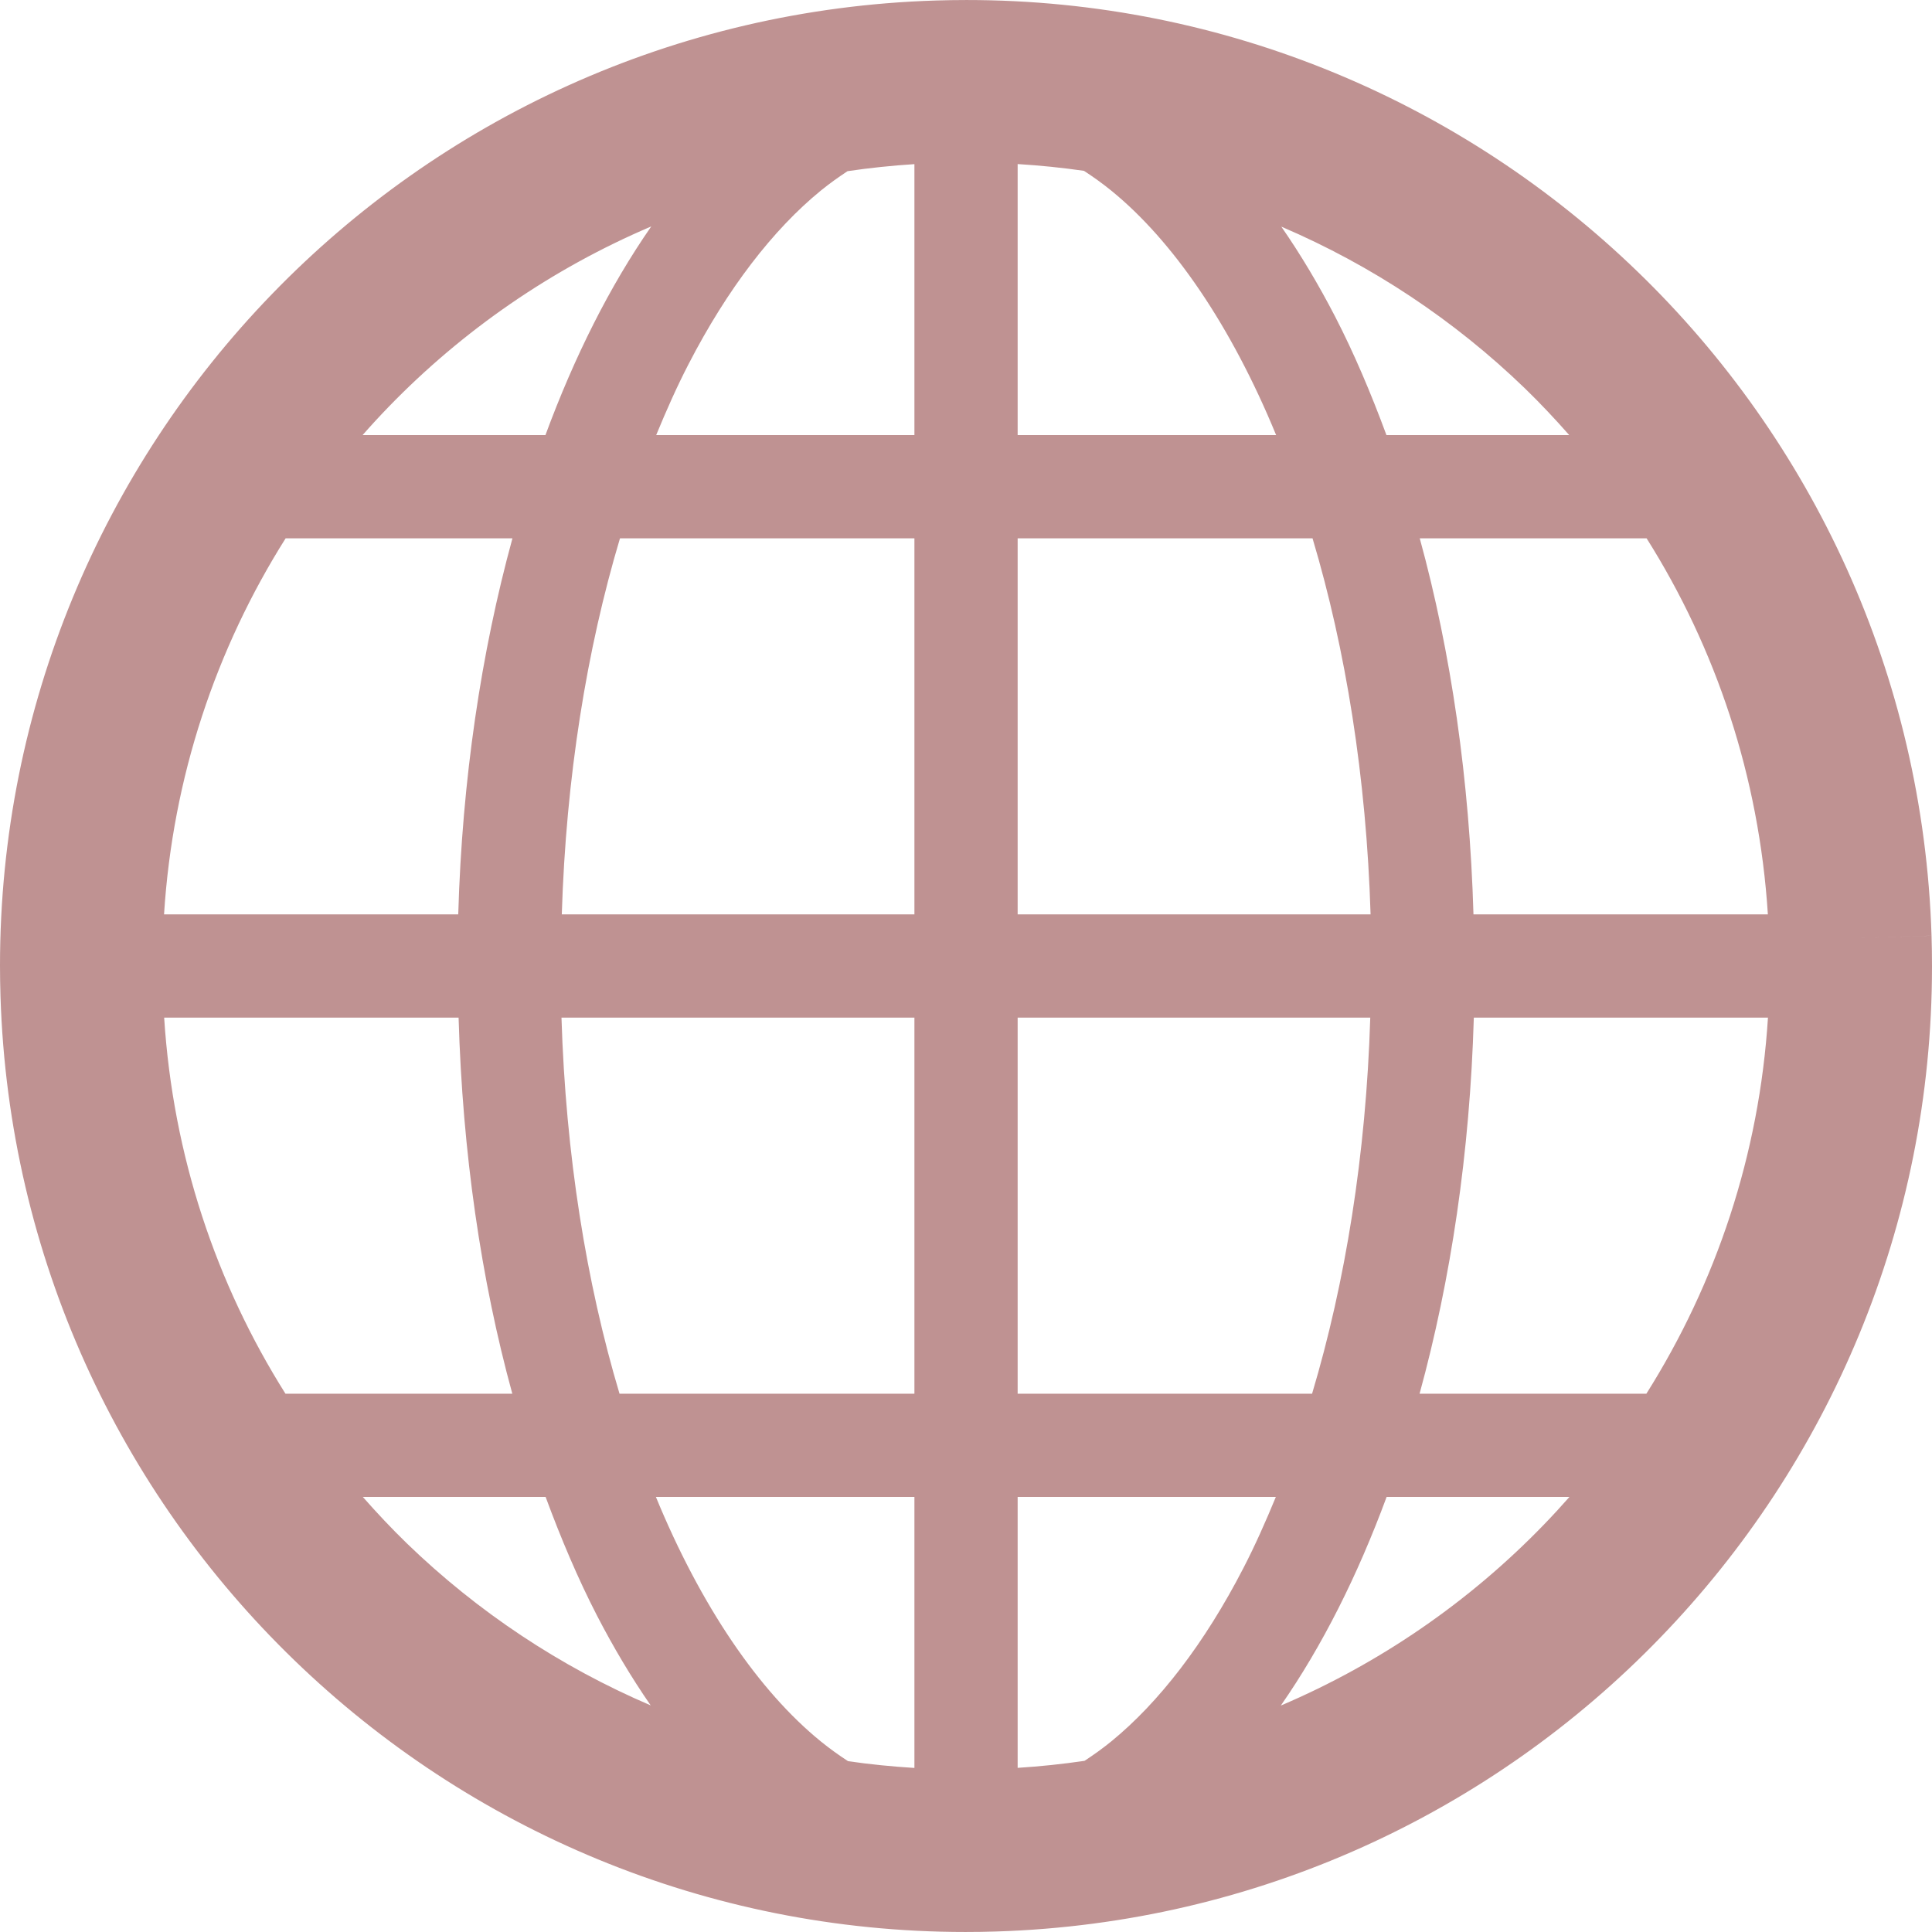
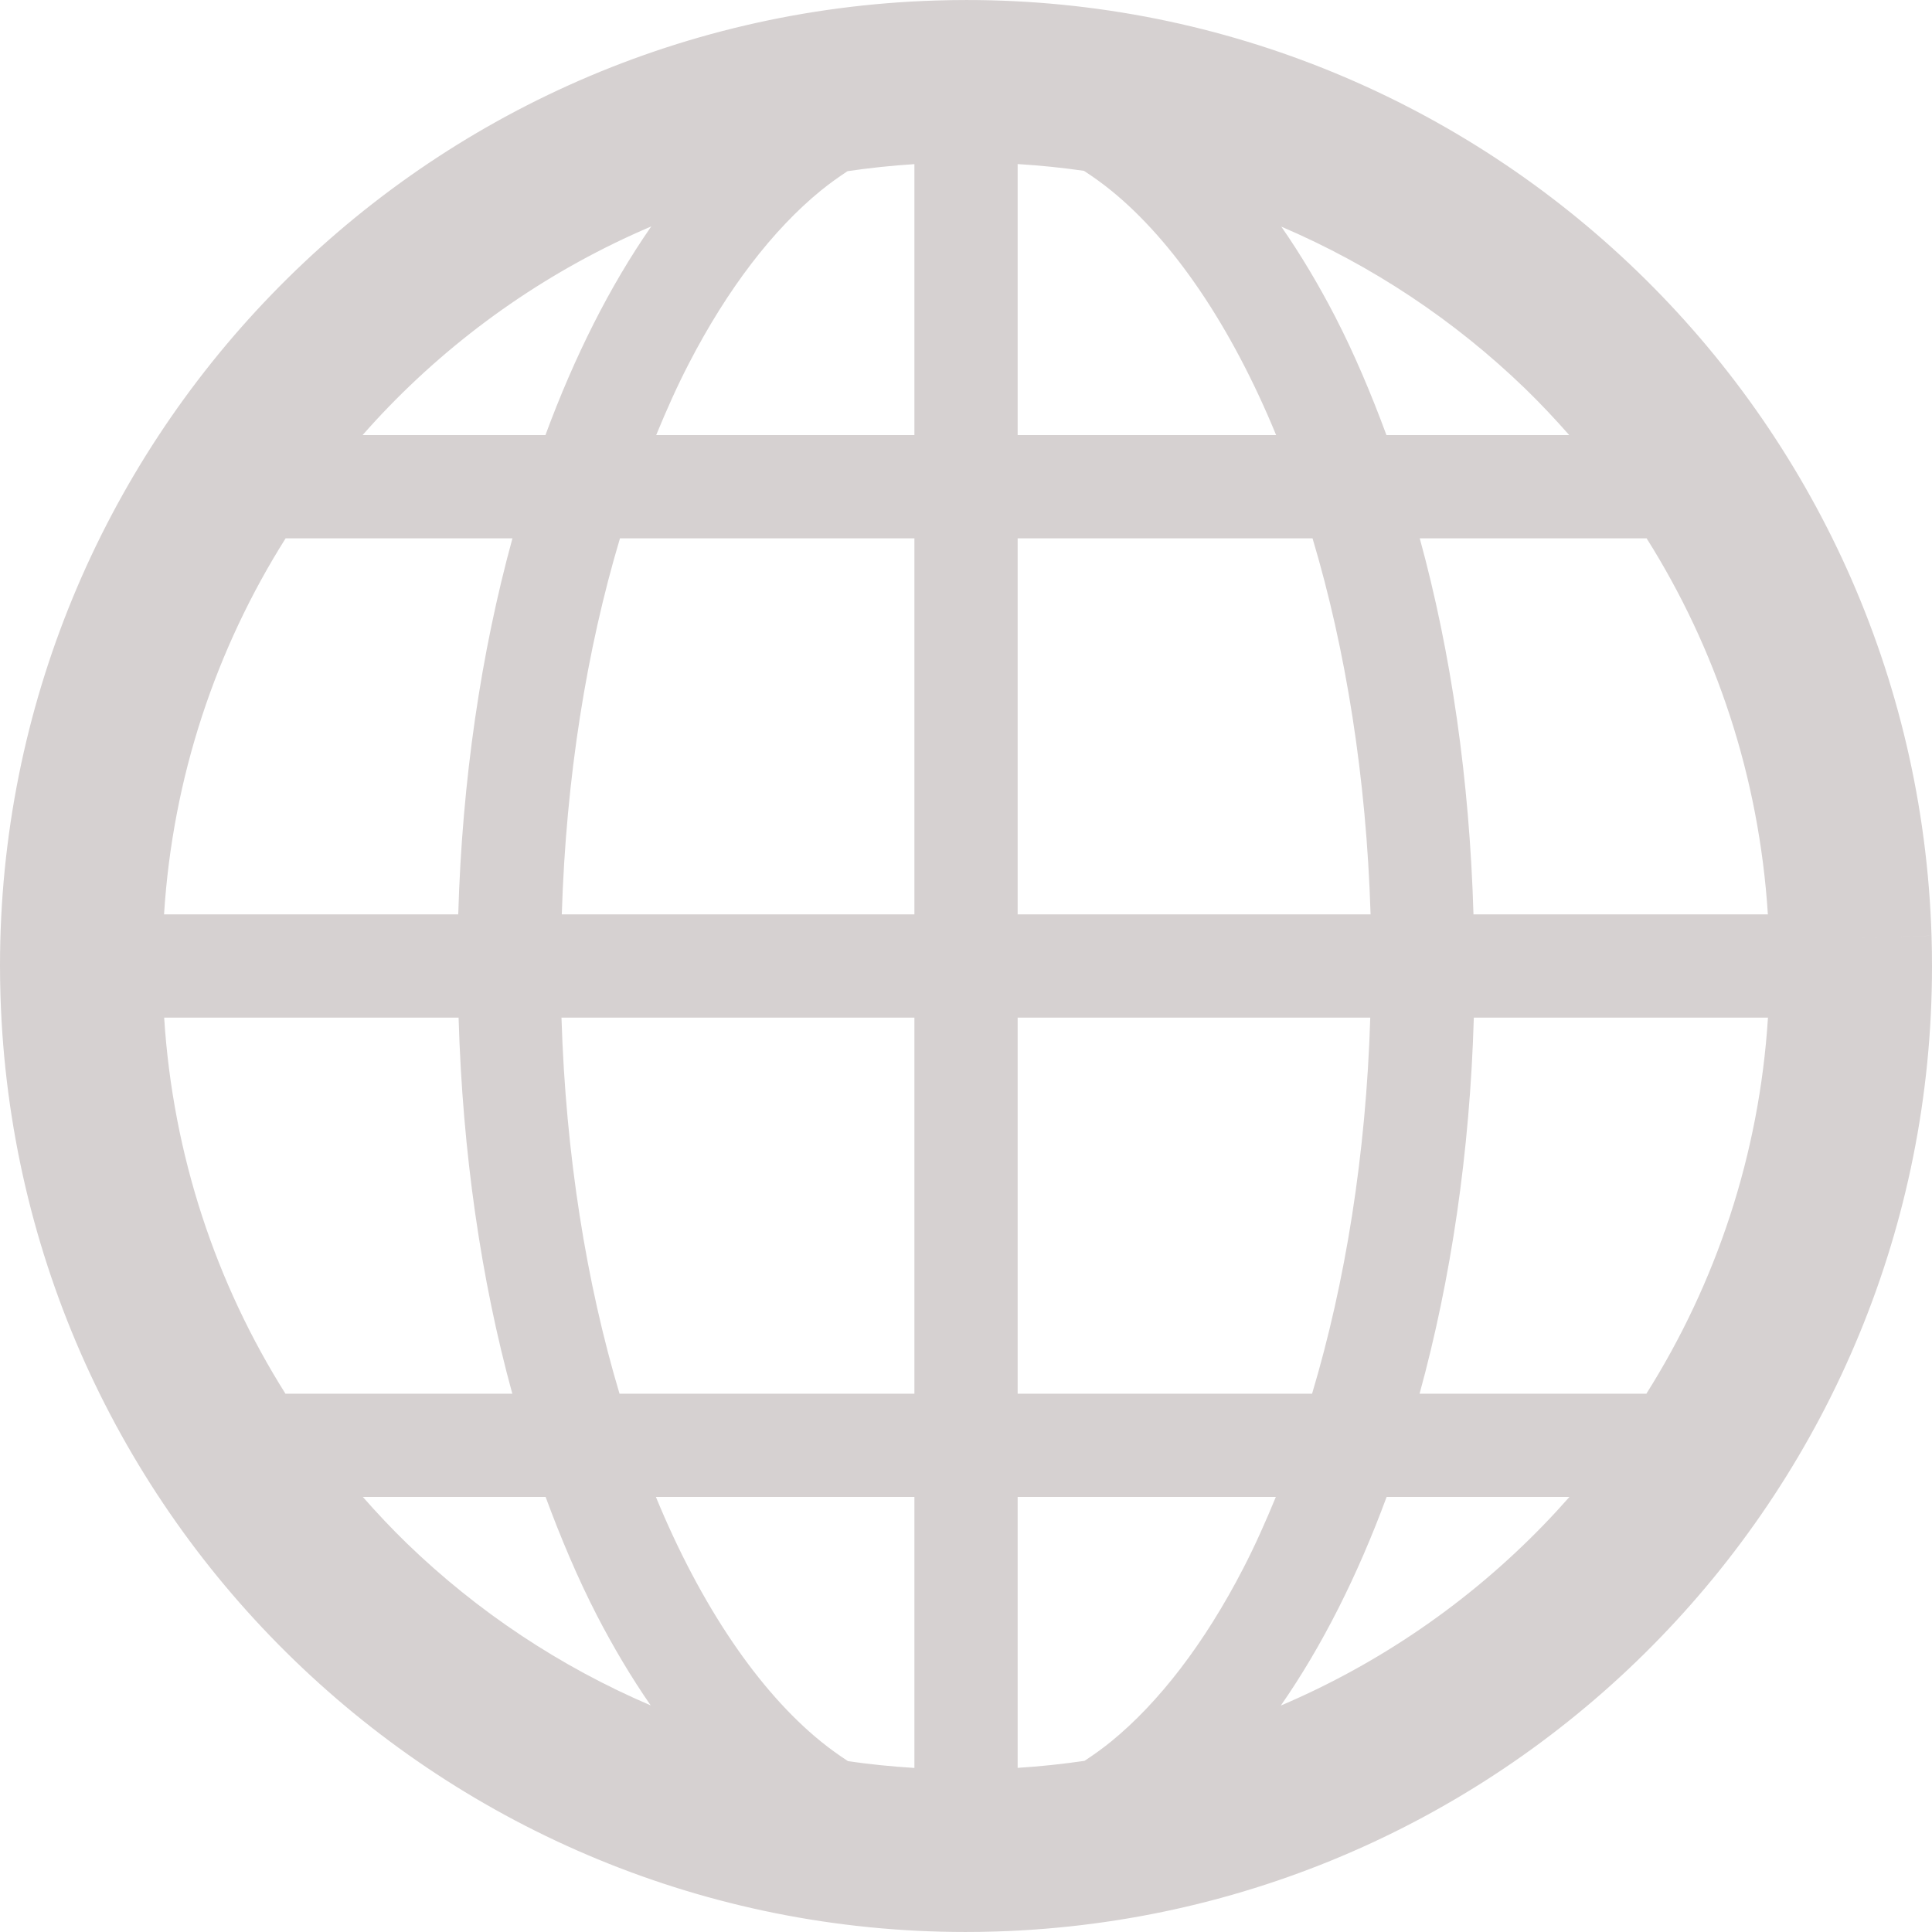
<svg xmlns="http://www.w3.org/2000/svg" height="800px" width="800px" version="1.1" id="_x32_" viewBox="0 0 512 512" xml:space="preserve" fill="#000000">
  <g id="SVGRepo_bgCarrier" stroke-width="0" />
  <g id="SVGRepo_tracerCarrier" stroke-linecap="round" stroke-linejoin="round" />
  <g id="SVGRepo_iconCarrier">
-     <style type="text/css"> .st0{fill:#bf9292;} </style>
+     <style type="text/css"> .st0{fill:#d6d1d1;} </style>
    <g>
      <path class="st0" d="M511.878,247.973l-21.488,0.672l21.488-0.68c-2.168-69.219-31.732-131.348-77.876-175.949 C387.882,27.377,324.93-0.004,256.13,0.004c-2.718,0-5.443,0.046-8.176,0.13h0.016C178.743,2.294,116.622,31.858,72.013,78.002 C27.382,124.122,0,187.074,0,255.874c0,2.709,0.046,5.435,0.13,8.16c2.168,69.22,31.732,131.347,77.875,175.949 c46.113,44.632,109.065,72.02,177.865,72.013c2.694,0,5.42-0.038,8.16-0.13c69.227-2.16,131.355-31.724,175.957-77.876 c44.64-46.121,72.021-109.065,72.013-177.857C512,253.416,511.962,250.699,511.878,247.973z M102.921,107.894 c19.64-20.29,43.274-36.647,69.67-47.891c-10.961,15.77-20.336,34.426-28.045,55.304H96.089 C98.303,112.779,100.585,110.306,102.921,107.894z M75.692,142.664h60.112c-8.282,30.212-13.327,63.906-14.365,99.661H43.472 C45.77,205.914,57.243,171.938,75.692,142.664z M75.647,369.344c-18.351-29.121-29.808-63.044-32.144-99.661h78.028 c1.046,35.732,5.954,69.471,14.236,99.661H75.647z M107.898,409.083c-4.091-3.962-7.984-8.114-11.748-12.381h48.442 c4.099,11.091,8.579,21.67,13.594,31.396c4.405,8.518,9.16,16.487,14.252,23.847C148.37,441.654,126.523,427.082,107.898,409.083z M242.329,468.524c-5.931-0.374-11.809-0.946-17.603-1.801c-2.404-1.573-4.809-3.282-7.213-5.236 c-16.381-13.313-31.778-35.831-43.694-64.784h68.51V468.524z M242.329,369.344h-78.15c-8.794-29.411-14.267-63.365-15.381-99.661 h93.531V369.344z M242.329,242.325h-93.448c1.115-36.327,6.618-70.235,15.42-99.661h78.028V242.325z M242.329,115.306h-68.433 c2.71-6.588,5.542-12.954,8.595-18.84c10.298-19.969,22.404-35.647,35.022-45.945c2.366-1.924,4.732-3.604,7.099-5.16 c5.832-0.862,11.74-1.48,17.717-1.863V115.306z M436.369,142.664c18.351,29.128,29.8,63.044,32.136,99.661h-78.02 c-1.046-35.732-5.954-69.471-14.236-99.661H436.369z M404.11,102.917c4.092,3.961,7.985,8.114,11.756,12.389h-48.441 c-4.099-11.092-8.58-21.672-13.596-31.396c-4.412-8.527-9.167-16.496-14.267-23.847C363.63,70.353,385.484,84.918,404.11,102.917z M269.687,43.476c5.924,0.374,11.801,0.954,17.587,1.802c2.412,1.58,4.824,3.282,7.229,5.244 c16.381,13.32,31.778,35.823,43.686,64.784h-68.502V43.476z M269.687,142.664h78.15c8.794,29.411,14.267,63.364,15.381,99.661 h-93.531V142.664z M269.687,269.683h93.448c-1.114,36.327-6.618,70.242-15.42,99.661h-78.028V269.683z M329.525,415.534 c-10.297,19.976-22.412,35.655-35.022,45.953c-2.359,1.924-4.725,3.595-7.091,5.152c-5.832,0.863-11.74,1.481-17.725,1.862v-71.799 h68.426C335.402,403.289,332.57,409.648,329.525,415.534z M409.087,404.106c-19.64,20.29-43.266,36.64-69.655,47.884 c10.962-15.771,20.328-34.419,28.037-55.288h48.449C413.698,399.22,411.423,401.694,409.087,404.106z M436.308,369.344h-60.105 c8.29-30.206,13.336-63.906,14.374-99.661h77.952C466.23,306.086,454.757,340.07,436.308,369.344z" />
    </g>
  </g>
</svg>
